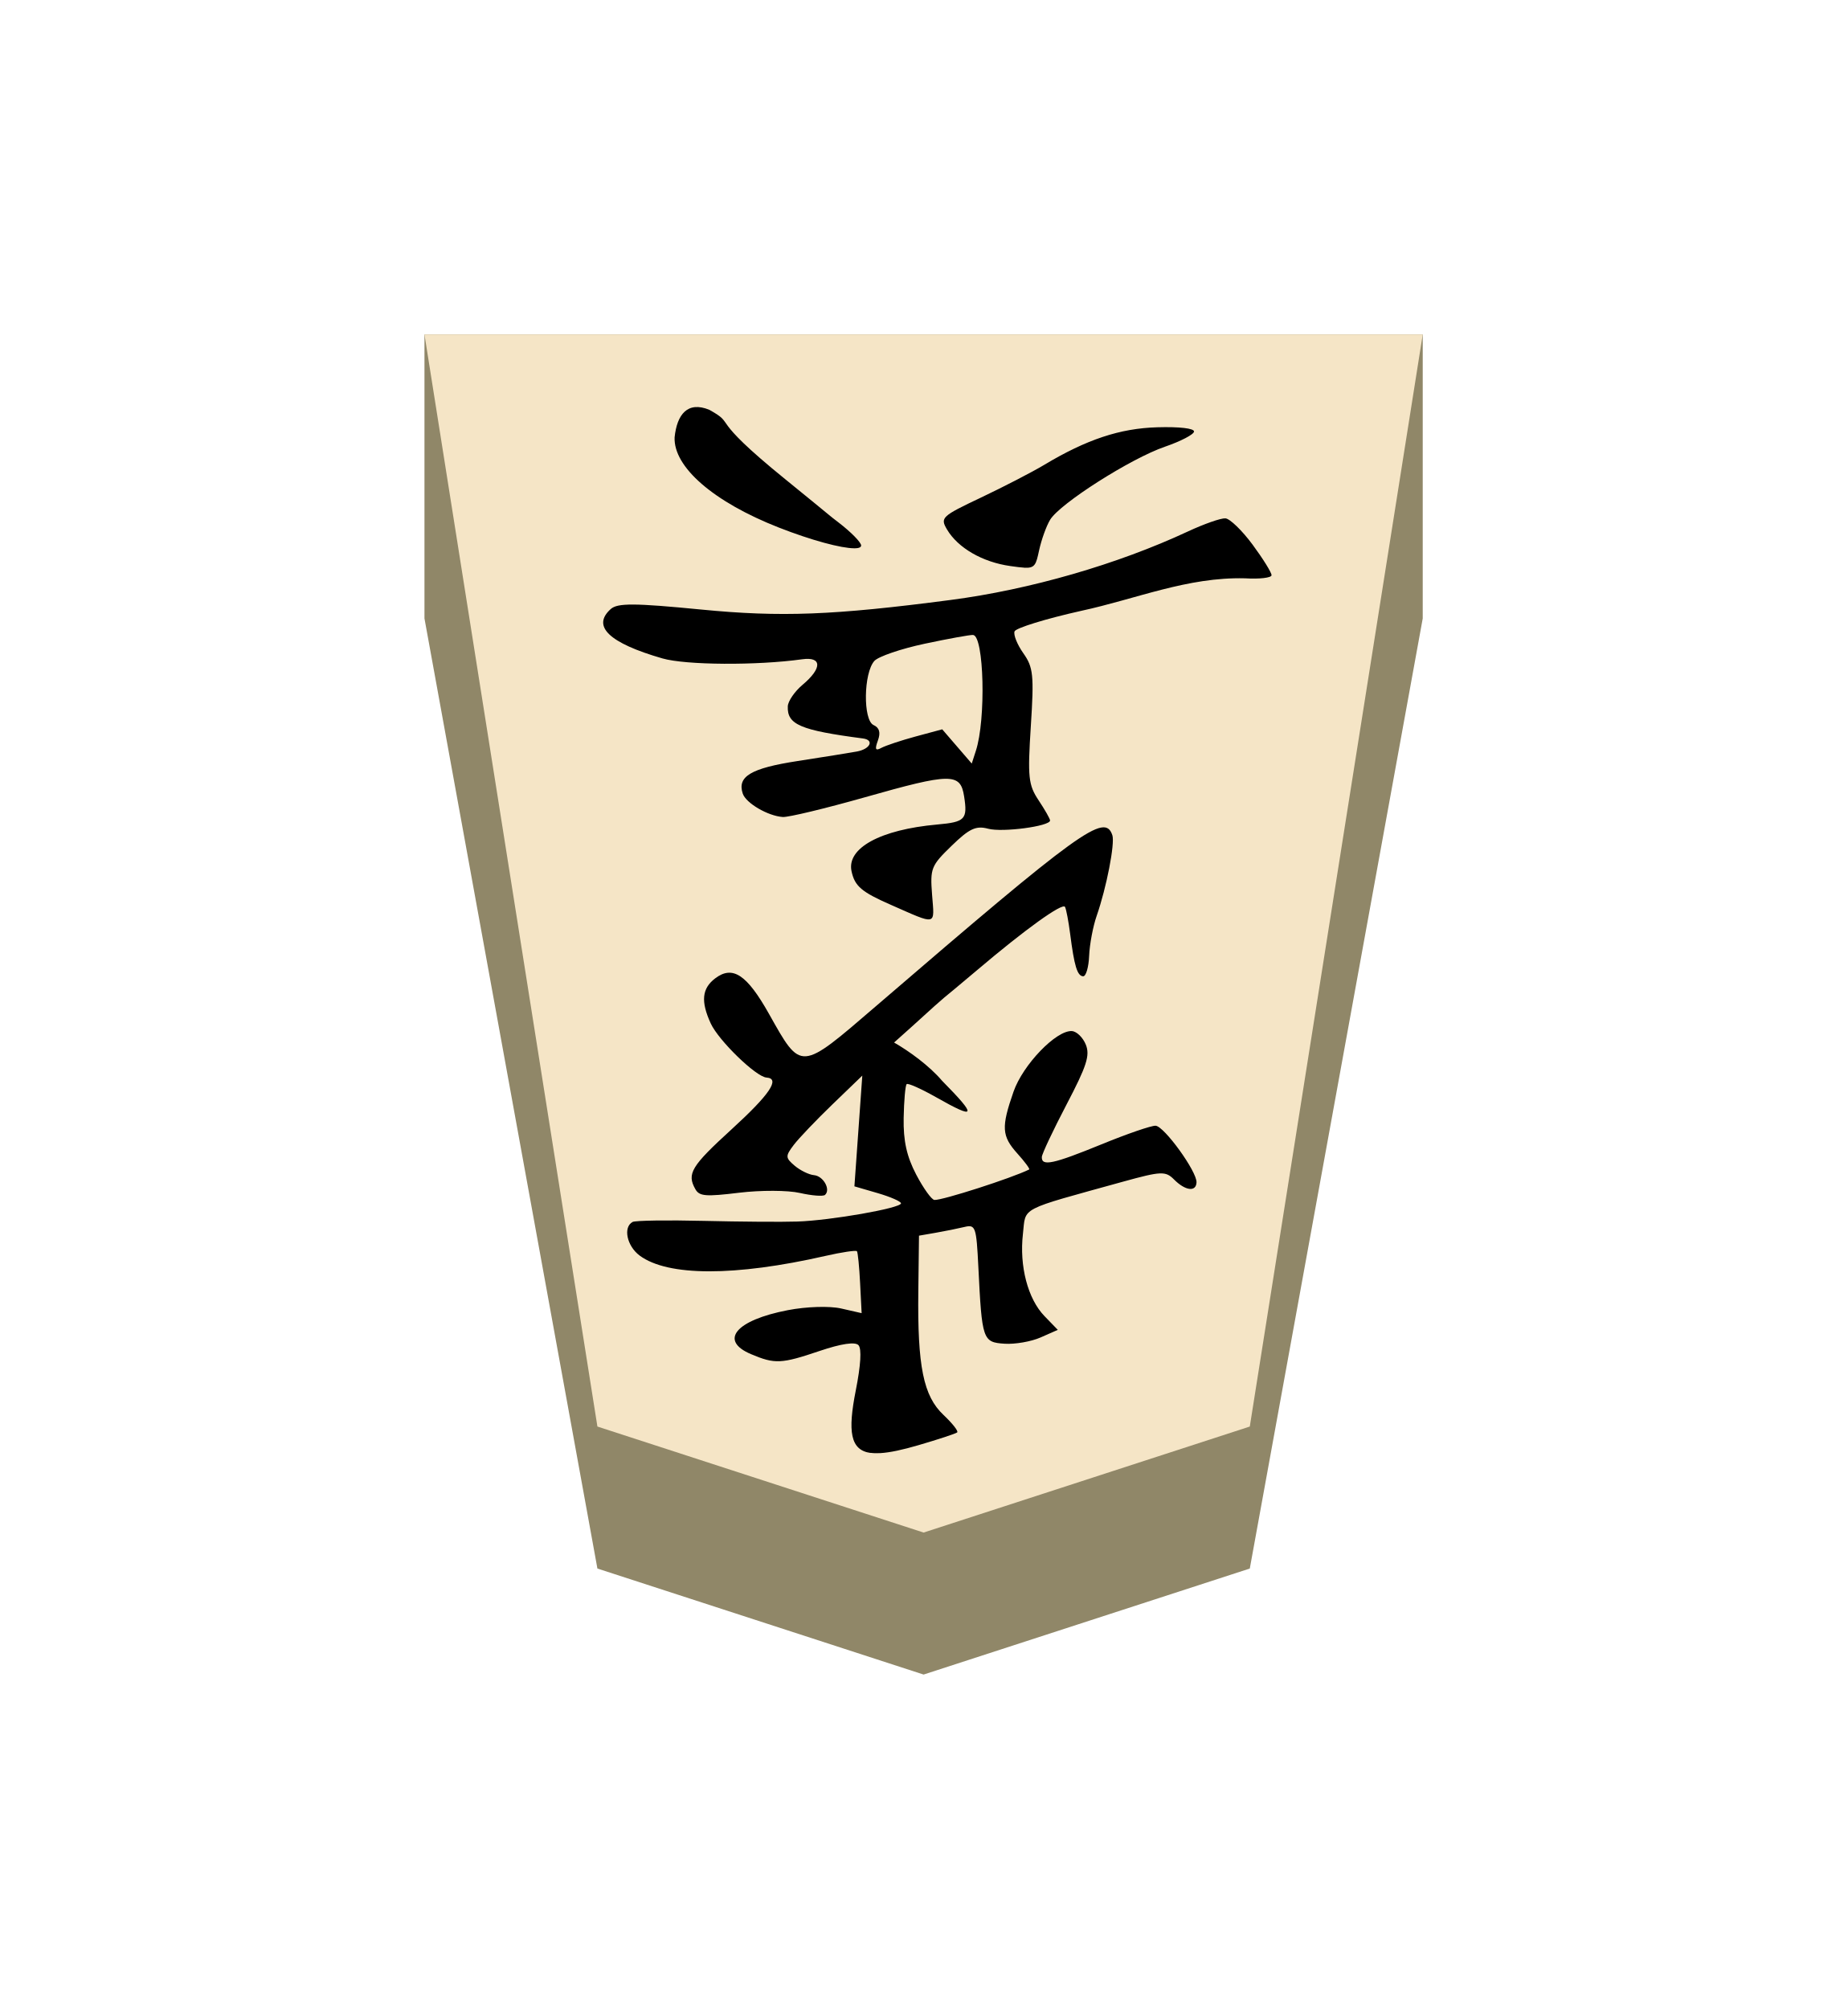
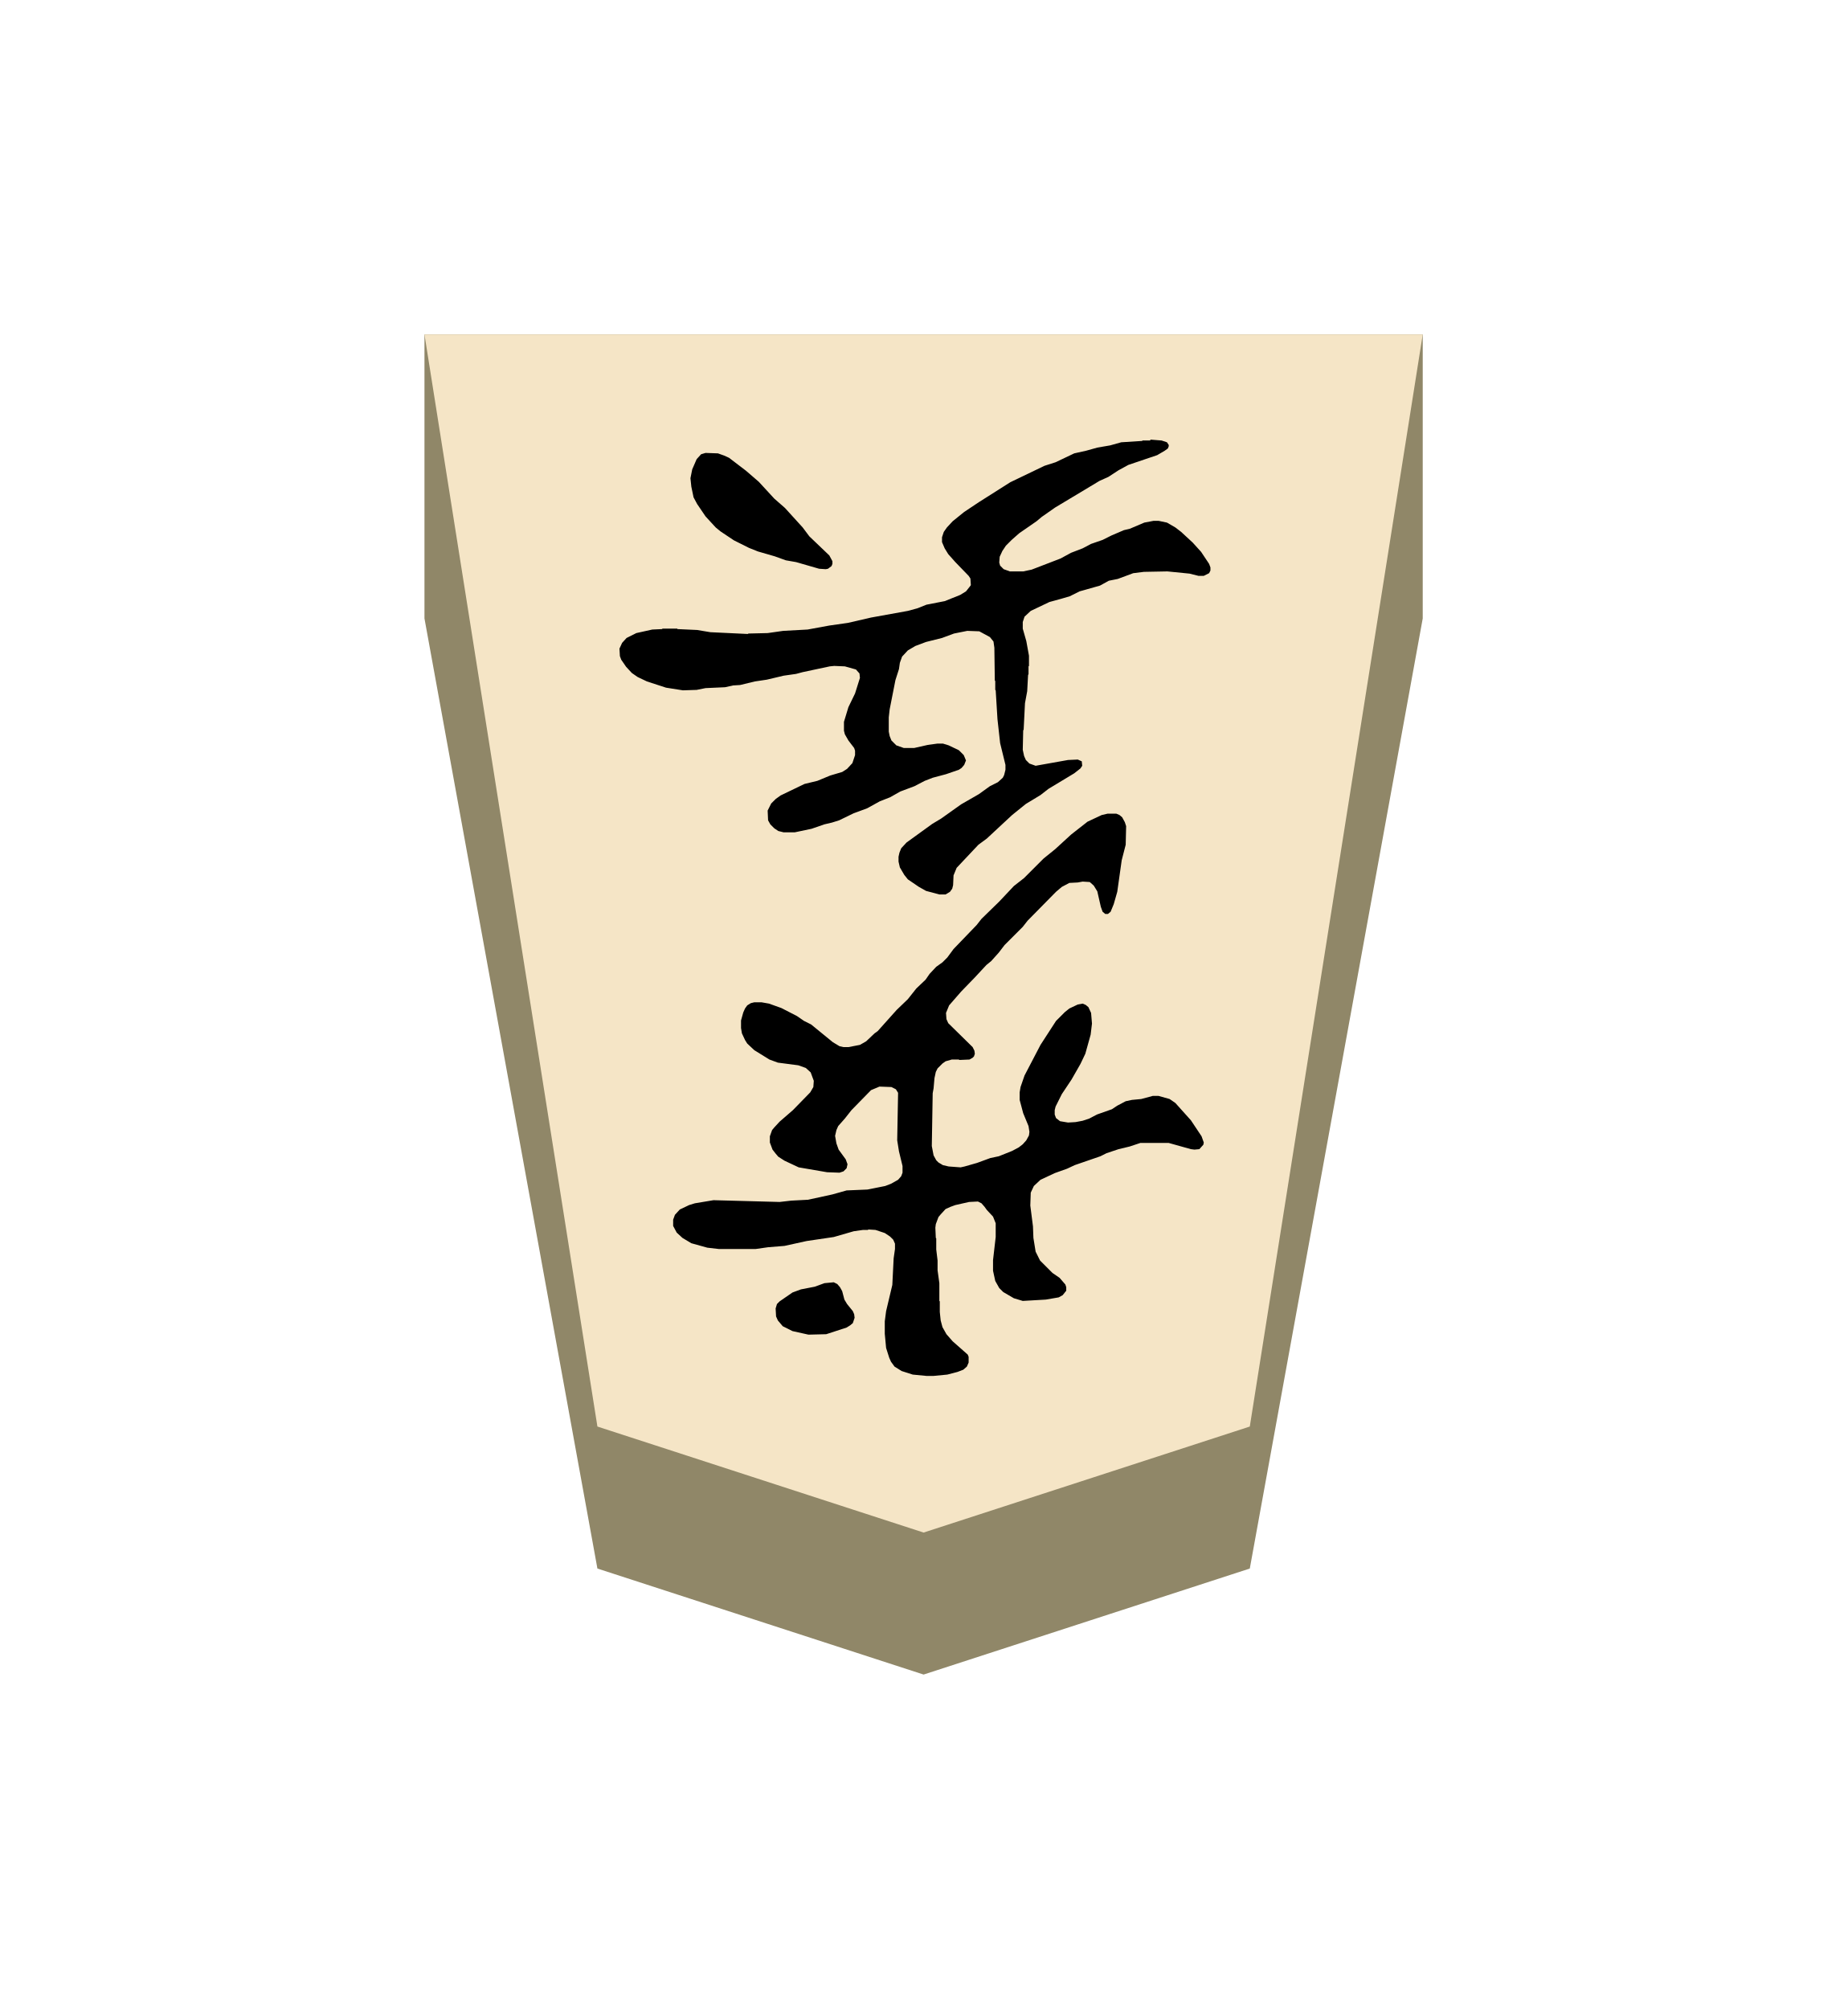
<svg xmlns="http://www.w3.org/2000/svg" viewBox="-1.542 -1.677 41.634 45.274" version="1.1" id="svg1" xml:space="preserve">
  <defs id="defs1" />
  <g id="layer1" transform="matrix(-0.783972,0,0,-1,101.5921,205.86)">
    <path style="fill:#908768;fill-opacity:1;fill-rule:evenodd;stroke:none;stroke-width:1;stroke-linecap:round;stroke-linejoin:round;stroke-dasharray:none;stroke-opacity:1;paint-order:stroke fill markers" d="m 119.35,200 v -6.4 L 114.378,172.189 105,169.8 l -9.378,2.389 -4.972,21.411 2e-6,6.4 z" id="path12" />
    <path style="display:inline;fill:#f5e5c6;fill-opacity:1;fill-rule:evenodd;stroke:none;stroke-width:0.354;stroke-linecap:round;stroke-linejoin:round;paint-order:stroke fill markers" d="m 105,173 9.378,2.389 L 119.35,200 h -28.7 l 4.972,-24.611 z" id="path13" />
-     <g transform="rotate(3 105.000 186.500)">
-       <path id="path1" style="display:inline;fill:#000000;stroke-width:0.534" d="m 105.913,174.733 c -0.084,-0.005 -0.179,-0.002 -0.284,0.008 -0.281,0.028 -0.638,0.109 -1.084,0.236 -0.566,0.161 -1.06,0.317 -1.098,0.346 -0.038,0.03 0.149,0.197 0.415,0.373 0.598,0.395 0.806,1.051 0.868,2.752 l 0.046,1.245 -0.479,0.091 c -0.264,0.05 -0.63,0.128 -0.815,0.173 -0.316,0.077 -0.343,0.024 -0.448,-0.886 -0.189,-1.632 -0.213,-1.681 -0.841,-1.681 -0.301,0 -0.764,0.088 -1.03,0.196 l -0.483,0.196 0.399,0.29 c 0.498,0.362 0.783,1.087 0.715,1.817 -0.058,0.624 0.184,0.509 -2.823,1.329 -1.07,0.291 -1.198,0.302 -1.45,0.124 -0.337,-0.239 -0.65,-0.254 -0.65,-0.031 0,0.244 0.992,1.212 1.241,1.212 0.118,0 0.808,-0.225 1.534,-0.501 1.366,-0.518 1.696,-0.591 1.696,-0.373 0,0.07 -0.292,0.618 -0.648,1.218 -0.533,0.896 -0.619,1.14 -0.483,1.375 0.091,0.157 0.278,0.285 0.416,0.285 0.449,0 1.366,-0.829 1.604,-1.45 0.315,-0.82 0.289,-1.017 -0.181,-1.386 -0.225,-0.176 -0.387,-0.33 -0.359,-0.343 0.498,-0.223 2.46,-0.828 2.684,-0.828 0.081,0 0.33,0.245 0.553,0.543 0.294,0.394 0.412,0.74 0.427,1.256 0.011,0.392 -0.009,0.737 -0.047,0.766 -0.037,0.029 -0.424,-0.084 -0.86,-0.251 -1.181,-0.453 -1.212,-0.376 -0.153,0.379 0.389,0.323 0.99,0.621 1.424,0.789 -0.069,0.054 -0.284,0.22 -0.502,0.393 -1.203,0.956 -0.573,0.452 -1.792,1.358 -1.331,0.99 -2.381,1.657 -2.454,1.558 -0.038,-0.052 -0.118,-0.32 -0.178,-0.595 -0.158,-0.725 -0.255,-0.939 -0.423,-0.939 -0.082,0 -0.149,0.212 -0.149,0.47 0,0.259 -0.076,0.667 -0.168,0.908 -0.25,0.652 -0.445,1.659 -0.356,1.842 l 3.11e-4,-2.5e-4 c 0.243,0.497 0.91,0.072 6.584,-4.203 2.112,-1.591 2.063,-1.586 3.063,-0.335 0.682,0.853 1.102,1.043 1.588,0.717 0.368,-0.247 0.389,-0.54 0.073,-1.02 -0.247,-0.374 -1.363,-1.134 -1.665,-1.134 -0.404,0 -0.113,-0.376 0.941,-1.217 1.118,-0.892 1.239,-1.068 0.969,-1.403 -0.123,-0.153 -0.305,-0.155 -1.26,-0.013 -0.614,0.091 -1.399,0.13 -1.745,0.086 -0.346,-0.043 -0.671,-0.046 -0.723,-0.006 -0.165,0.129 0.07,0.424 0.341,0.428 0.144,0.003 0.398,0.085 0.564,0.183 0.278,0.165 0.282,0.201 0.052,0.466 -0.137,0.158 -0.618,0.596 -1.068,0.975 l -0.819,0.689 0.048,-1.252 0.048,-1.252 -0.679,-0.118 c -0.373,-0.065 -0.679,-0.153 -0.679,-0.195 0,-0.108 1.994,-0.49 2.954,-0.565 0.439,-0.035 1.651,-0.091 2.694,-0.126 1.042,-0.035 1.959,-0.094 2.036,-0.131 0.273,-0.132 0.137,-0.551 -0.242,-0.746 -0.832,-0.428 -2.759,-0.329 -5.335,0.272 -0.466,0.109 -0.87,0.177 -0.898,0.153 -0.028,-0.025 -0.086,-0.347 -0.129,-0.716 l -0.079,-0.671 0.592,0.074 c 0.336,0.042 0.998,-0.008 1.531,-0.118 1.482,-0.303 1.947,-0.787 1.004,-1.045 -0.697,-0.191 -0.882,-0.174 -1.968,0.176 -0.609,0.196 -1.009,0.264 -1.107,0.187 -0.098,-0.077 -0.089,-0.447 0.025,-1.022 0.185,-0.935 0.091,-1.352 -0.5,-1.385 z m -1.078,12.097 c -0.135,0.033 -0.086,0.202 -0.033,0.552 0.09,0.596 0.064,0.654 -0.503,1.134 -0.491,0.416 -0.675,0.494 -1.029,0.439 -0.414,-0.065 -1.768,0.148 -1.768,0.278 0,0.035 0.158,0.23 0.351,0.435 0.315,0.334 0.347,0.503 0.313,1.662 -0.034,1.15 -9.4e-4,1.326 0.301,1.627 0.186,0.186 0.311,0.401 0.278,0.479 -0.033,0.078 -0.882,0.331 -1.887,0.562 -1.574,0.352 -3.013,0.925 -4.666,0.979 -0.417,0.002 -0.759,0.051 -0.759,0.109 0,0.058 0.26,0.354 0.578,0.658 0.318,0.304 0.684,0.553 0.814,0.553 0.13,0 0.606,-0.158 1.059,-0.351 1.988,-0.847 4.47,-1.547 6.732,-1.899 3.347,-0.522 4.857,-0.646 7.152,-0.591 1.926,0.046 2.408,0.023 2.597,-0.125 0.532,-0.417 0.008,-0.767 -1.541,-1.033 -0.682,-0.117 -2.722,-0.02 -4.016,0.191 -0.568,0.092 -0.586,-0.172 -0.04,-0.574 0.22,-0.162 0.399,-0.39 0.399,-0.507 0,-0.412 -0.386,-0.519 -2.196,-0.61 -0.334,-0.017 -0.223,-0.227 0.16,-0.303 0.198,-0.039 0.96,-0.176 1.694,-0.304 1.33,-0.232 1.716,-0.438 1.532,-0.815 -0.103,-0.21 -0.75,-0.466 -1.177,-0.466 -0.161,0 -1.204,0.254 -2.318,0.563 -2.462,0.685 -2.729,0.701 -2.863,0.175 -0.131,-0.513 -0.061,-0.577 0.739,-0.675 1.626,-0.2 2.576,-0.667 2.404,-1.181 -0.11,-0.331 -0.309,-0.45 -1.168,-0.696 -0.683,-0.196 -1.002,-0.299 -1.137,-0.266 z m -1.017,3.567 0.444,0.363 0.444,0.363 0.754,-0.201 c 0.415,-0.111 0.851,-0.25 0.971,-0.308 0.167,-0.082 0.192,-0.045 0.109,0.16 -0.074,0.184 -0.03,0.29 0.143,0.342 0.311,0.094 0.349,1.159 0.051,1.445 -0.11,0.105 -0.75,0.313 -1.424,0.462 -0.673,0.149 -1.293,0.27 -1.377,0.27 -0.318,0 -0.476,-1.886 -0.217,-2.606 z m -1.283,4.486 c -0.304,0.005 -0.328,0.089 -0.399,0.413 -0.053,0.241 -0.179,0.559 -0.281,0.706 -0.264,0.381 -2.243,1.501 -3.209,1.816 -0.45,0.147 -0.818,0.32 -0.818,0.386 0,0.071 0.423,0.088 1.059,0.04 1.07,-0.08 2.017,-0.381 3.201,-1.015 0.336,-0.18 1.136,-0.554 1.776,-0.831 1.113,-0.481 1.155,-0.515 0.94,-0.771 -0.336,-0.399 -1.058,-0.681 -1.86,-0.727 -0.176,-0.01 -0.308,-0.017 -0.41,-0.016 z m 4.91,0.181 c -0.124,0.007 -0.194,0.03 -0.194,0.073 0,0.069 0.305,0.288 0.678,0.486 0.373,0.199 0,0 1.582,0.894 2.366,1.336 1.425,1.131 2.258,1.446 0.641,0.17 0.924,-0.158 0.965,-0.671 0,-0.672 -1.197,-1.396 -3.095,-1.873 -0.956,-0.24 -1.821,-0.374 -2.194,-0.354 z" transform="translate(6.5956948e-7)" />
-     </g>
+     <g transform="rotate(3 105.000 186.500)" />
  </g>
+   <path id="traced" style="fill:#000000;fill-rule:evenodd" d="M17.20,11.08 17.22,11.03 17.22,10.97 17.15,10.84 16.70,10.41 16.55,10.21 16.15,9.77 15.91,9.56 15.56,9.18 15.27,8.93 14.89,8.64 14.78,8.59 14.64,8.54 14.36,8.53 14.26,8.56 14.16,8.67 14.06,8.90 14.02,9.10 14.04,9.29 14.09,9.53 14.17,9.68 14.36,9.96 14.59,10.21 14.70,10.30 15.00,10.50 15.34,10.67 15.54,10.75 15.92,10.86 16.17,10.95 16.40,10.99 16.92,11.14 17.07,11.15 17.12,11.14ZM12.43,13.11 12.46,13.19 12.57,13.35 12.70,13.49 12.83,13.58 13.04,13.68 13.47,13.82 13.85,13.88 14.16,13.87 14.36,13.83 14.80,13.81 14.98,13.77 15.14,13.76 15.47,13.68 15.74,13.64 16.12,13.55 16.40,13.51 16.55,13.47 17.16,13.34 17.26,13.33 17.50,13.34 17.75,13.41 17.83,13.50 17.84,13.60 17.73,13.95 17.58,14.26 17.48,14.59 17.48,14.79 17.50,14.87 17.58,15.01 17.71,15.18 17.73,15.24 17.73,15.34 17.67,15.52 17.55,15.65 17.44,15.72 17.17,15.80 16.88,15.92 16.59,15.99 16.05,16.25 15.94,16.33 15.84,16.43 15.76,16.59 15.77,16.81 15.82,16.90 15.91,16.99 16.00,17.05 16.12,17.08 16.37,17.08 16.75,17.00 17.04,16.90 17.21,16.86 17.37,16.81 17.70,16.65 18.00,16.54 18.29,16.38 18.52,16.29 18.75,16.16 19.07,16.04 19.30,15.92 19.48,15.85 19.78,15.77 20.07,15.67 20.13,15.63 20.19,15.56 20.23,15.46 20.18,15.34 20.07,15.23 19.84,15.12 19.71,15.08 19.59,15.08 19.37,15.11 19.06,15.18 18.83,15.18 18.66,15.12 18.55,15.01 18.51,14.91 18.49,14.81 18.49,14.49 18.51,14.31 18.64,13.65 18.72,13.40 18.74,13.26 18.79,13.12 18.92,12.98 19.09,12.88 19.33,12.79 19.69,12.70 19.96,12.60 20.26,12.54 20.53,12.55 20.77,12.68 20.85,12.78 20.87,12.92 20.88,13.66 20.89,13.67 20.89,13.87 20.90,13.88 20.94,14.53 21.00,15.07 21.12,15.56 21.12,15.67 21.09,15.79 21.06,15.85 20.95,15.95 20.77,16.04 20.52,16.22 20.12,16.45 19.67,16.77 19.47,16.89 18.89,17.31 18.77,17.44 18.73,17.54 18.71,17.63 18.71,17.74 18.74,17.87 18.84,18.04 18.92,18.14 19.17,18.31 19.33,18.40 19.63,18.48 19.77,18.48 19.87,18.42 19.92,18.35 19.94,18.27 19.95,18.05 20.02,17.88 20.51,17.36 20.70,17.22 21.27,16.69 21.58,16.44 21.91,16.24 22.09,16.10 22.67,15.75 22.81,15.64 22.85,15.58 22.84,15.48 22.75,15.44 22.53,15.45 21.80,15.58 21.66,15.53 21.58,15.45 21.54,15.36 21.51,15.22 21.52,14.78 21.53,14.77 21.56,14.17 21.61,13.90 21.63,13.53 21.64,13.52 21.64,13.34 21.65,13.33 21.65,13.10 21.59,12.77 21.51,12.49 21.51,12.34 21.55,12.22 21.69,12.09 22.11,11.89 22.40,11.81 22.57,11.76 22.79,11.65 23.25,11.52 23.45,11.41 23.65,11.37 24.00,11.24 24.24,11.21 24.77,11.20 25.27,11.25 25.47,11.30 25.59,11.30 25.71,11.24 25.74,11.18 25.74,11.11 25.71,11.03 25.53,10.76 25.34,10.55 25.08,10.31 24.95,10.21 24.76,10.10 24.57,10.06 24.46,10.06 24.25,10.10 23.92,10.24 23.79,10.27 23.51,10.39 23.31,10.49 23.05,10.58 22.86,10.68 22.60,10.78 22.36,10.91 21.71,11.16 21.52,11.20 21.22,11.20 21.08,11.15 21.00,11.07 20.98,11.00 20.99,10.87 21.05,10.74 21.13,10.62 21.26,10.49 21.43,10.34 21.82,10.07 21.94,9.97 22.24,9.76 23.24,9.16 23.44,9.07 23.67,8.92 23.89,8.80 24.54,8.58 24.71,8.48 24.78,8.43 24.80,8.38 24.80,8.35 24.76,8.29 24.64,8.25 24.39,8.23 24.38,8.25 24.21,8.25 24.20,8.26 23.73,8.29 23.48,8.36 23.19,8.41 22.94,8.48 22.67,8.54 22.25,8.74 22.00,8.82 21.23,9.19 20.52,9.64 20.19,9.86 19.93,10.07 19.80,10.21 19.73,10.31 19.69,10.43 19.69,10.54 19.75,10.68 19.83,10.81 19.99,10.99 20.29,11.30 20.33,11.36 20.34,11.51 20.31,11.55 20.23,11.65 20.10,11.73 19.75,11.87 19.34,11.95 19.14,12.03 18.92,12.09 18.09,12.24 17.57,12.36 17.15,12.42 16.66,12.51 16.11,12.54 15.76,12.59 15.33,12.60 15.31,12.61 14.47,12.57 14.17,12.52 13.73,12.50 13.72,12.49 13.39,12.49 13.38,12.50 13.16,12.51 12.80,12.59 12.58,12.70 12.48,12.81 12.42,12.94ZM17.72,28.02 17.71,27.94 17.68,27.87 17.55,27.71 17.49,27.61 17.44,27.42 17.39,27.33 17.33,27.26 17.25,27.22 17.04,27.24 16.82,27.32 16.51,27.38 16.32,27.45 16.03,27.65 15.97,27.71 15.94,27.81 15.95,27.99 15.99,28.08 16.10,28.21 16.32,28.32 16.68,28.40 17.08,28.39 17.54,28.24 17.62,28.19 17.68,28.14ZM13.71,26.10 13.84,26.22 14.04,26.34 14.40,26.44 14.66,26.47 15.49,26.47 15.77,26.43 16.14,26.40 16.64,26.29 17.25,26.20 17.70,26.07 17.91,26.04 18.02,26.04 18.03,26.03 18.19,26.04 18.40,26.11 18.52,26.19 18.59,26.26 18.63,26.35 18.63,26.47 18.60,26.68 18.57,27.28 18.43,27.87 18.40,28.10 18.40,28.38 18.43,28.70 18.50,28.92 18.54,29.01 18.62,29.12 18.78,29.22 19.03,29.30 19.34,29.33 19.50,29.33 19.81,29.30 20.04,29.24 20.17,29.19 20.25,29.12 20.29,29.03 20.29,28.90 20.27,28.85 19.93,28.55 19.79,28.39 19.70,28.23 19.66,28.08 19.64,27.89 19.64,27.65 19.63,27.64 19.63,27.24 19.59,26.95 19.59,26.73 19.56,26.48 19.56,26.23 19.55,26.22 19.54,25.99 19.55,25.91 19.61,25.75 19.66,25.69 19.77,25.57 19.88,25.52 19.99,25.48 20.30,25.41 20.50,25.40 20.58,25.44 20.65,25.52 20.70,25.59 20.84,25.74 20.90,25.89 20.90,26.20 20.84,26.72 20.84,26.96 20.89,27.19 20.98,27.35 21.07,27.44 21.31,27.58 21.51,27.64 22.03,27.61 22.32,27.56 22.41,27.51 22.49,27.41 22.49,27.33 22.47,27.27 22.34,27.12 22.18,27.01 21.90,26.73 21.80,26.53 21.75,26.22 21.74,25.96 21.68,25.49 21.69,25.20 21.76,25.05 21.91,24.91 22.23,24.76 22.51,24.66 22.68,24.58 23.26,24.38 23.40,24.31 23.67,24.22 23.92,24.16 24.16,24.08 24.80,24.08 25.30,24.22 25.38,24.23 25.49,24.22 25.58,24.12 25.59,24.07 25.54,23.93 25.30,23.57 24.95,23.18 24.82,23.09 24.57,23.02 24.44,23.02 24.18,23.09 23.97,23.11 23.83,23.14 23.64,23.24 23.52,23.32 23.18,23.44 23.01,23.53 22.86,23.58 22.70,23.61 22.53,23.62 22.35,23.59 22.26,23.52 22.23,23.44 22.23,23.34 22.25,23.26 22.39,22.98 22.61,22.65 22.81,22.30 22.92,22.07 23.04,21.64 23.07,21.39 23.05,21.15 22.99,21.02 22.93,20.97 22.86,20.94 22.75,20.96 22.56,21.05 22.46,21.13 22.26,21.33 21.91,21.87 21.55,22.56 21.46,22.82 21.44,22.94 21.44,23.11 21.52,23.41 21.64,23.70 21.66,23.83 21.65,23.91 21.59,24.02 21.51,24.11 21.42,24.18 21.27,24.26 20.97,24.38 20.78,24.42 20.48,24.53 20.20,24.61 20.11,24.63 19.84,24.61 19.71,24.58 19.61,24.52 19.56,24.47 19.50,24.36 19.46,24.15 19.48,22.96 19.50,22.85 19.52,22.62 19.55,22.48 19.59,22.40 19.70,22.29 19.77,22.24 19.91,22.20 20.07,22.20 20.08,22.21 20.31,22.20 20.38,22.16 20.41,22.13 20.43,22.07 20.42,22.00 20.38,21.92 19.83,21.38 19.79,21.29 19.78,21.15 19.85,20.98 20.12,20.67 20.43,20.35 20.69,20.07 20.80,19.98 20.97,19.79 21.10,19.62 21.51,19.21 21.62,19.07 22.26,18.42 22.39,18.31 22.56,18.22 22.75,18.21 22.86,18.19 23.02,18.20 23.11,18.28 23.19,18.41 23.27,18.76 23.31,18.87 23.37,18.92 23.43,18.92 23.49,18.87 23.56,18.70 23.64,18.42 23.74,17.71 23.83,17.36 23.84,16.94 23.81,16.85 23.75,16.74 23.69,16.69 23.62,16.66 23.42,16.66 23.29,16.69 22.97,16.84 22.60,17.13 22.24,17.46 21.98,17.67 21.54,18.11 21.31,18.29 20.98,18.64 20.58,19.03 20.47,19.17 19.95,19.71 19.81,19.90 19.70,20.01 19.56,20.11 19.41,20.27 19.32,20.40 19.11,20.60 18.92,20.84 18.67,21.08 18.24,21.56 18.17,21.61 17.98,21.79 17.84,21.87 17.58,21.92 17.47,21.92 17.38,21.90 17.23,21.81 16.74,21.41 16.58,21.33 16.42,21.22 16.07,21.04 15.79,20.94 15.62,20.91 15.46,20.91 15.38,20.93 15.30,20.98 15.25,21.05 15.21,21.14 15.16,21.32 15.16,21.49 15.18,21.61 15.25,21.76 15.30,21.84 15.46,21.99 15.80,22.20 15.99,22.27 16.45,22.33 16.62,22.39 16.73,22.49 16.80,22.68 16.79,22.82 16.72,22.94 16.33,23.34 16.03,23.60 15.91,23.73 15.86,23.79 15.81,23.93 15.81,24.07 15.87,24.23 15.94,24.32 16.00,24.39 16.14,24.48 16.46,24.63 17.10,24.74 17.38,24.75 17.47,24.72 17.54,24.65 17.56,24.56 17.52,24.45 17.36,24.23 17.31,24.09 17.28,23.92 17.31,23.79 17.35,23.70 17.50,23.53 17.65,23.34 18.09,22.89 18.28,22.81 18.55,22.82 18.65,22.87 18.70,22.95 18.68,24.02 18.72,24.27 18.80,24.60 18.80,24.75 18.77,24.83 18.70,24.91 18.54,25.00 18.41,25.05 18.01,25.13 17.54,25.15 17.22,25.24 16.67,25.36 16.29,25.38 16.03,25.41 14.54,25.37 14.12,25.44 13.99,25.48 13.78,25.58 13.67,25.70 13.63,25.81 13.63,25.95Z" />
</svg>
